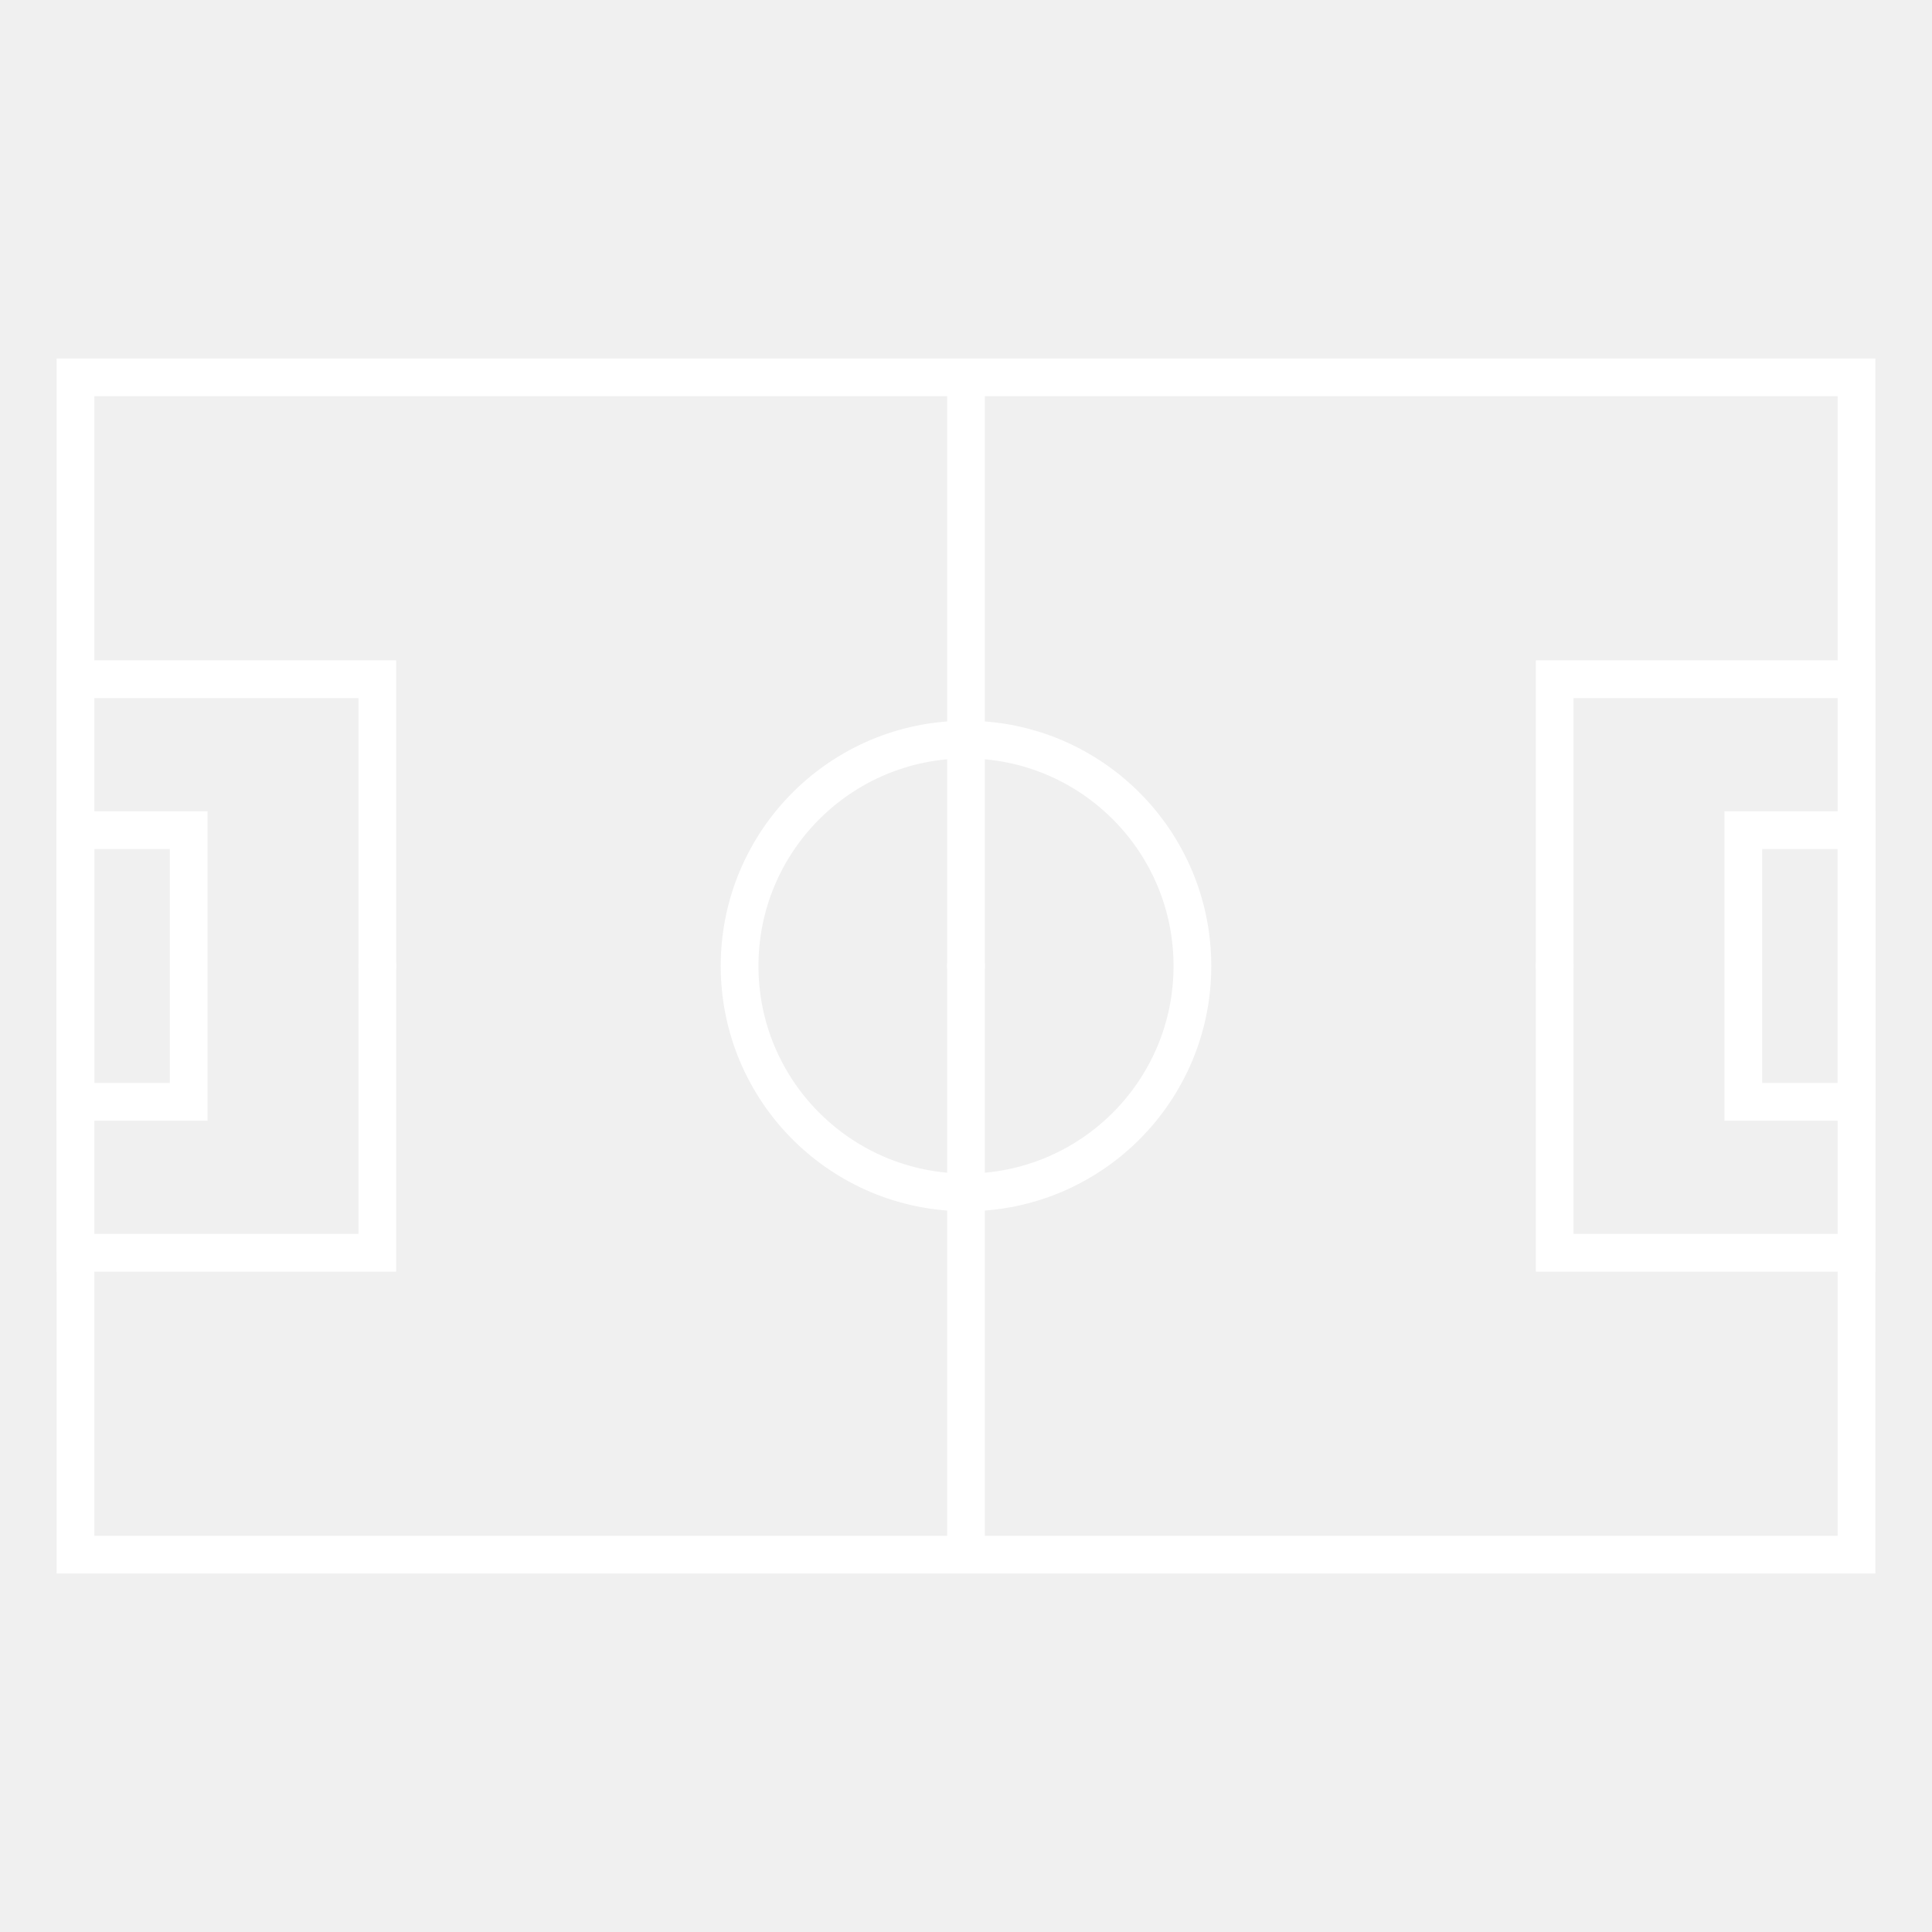
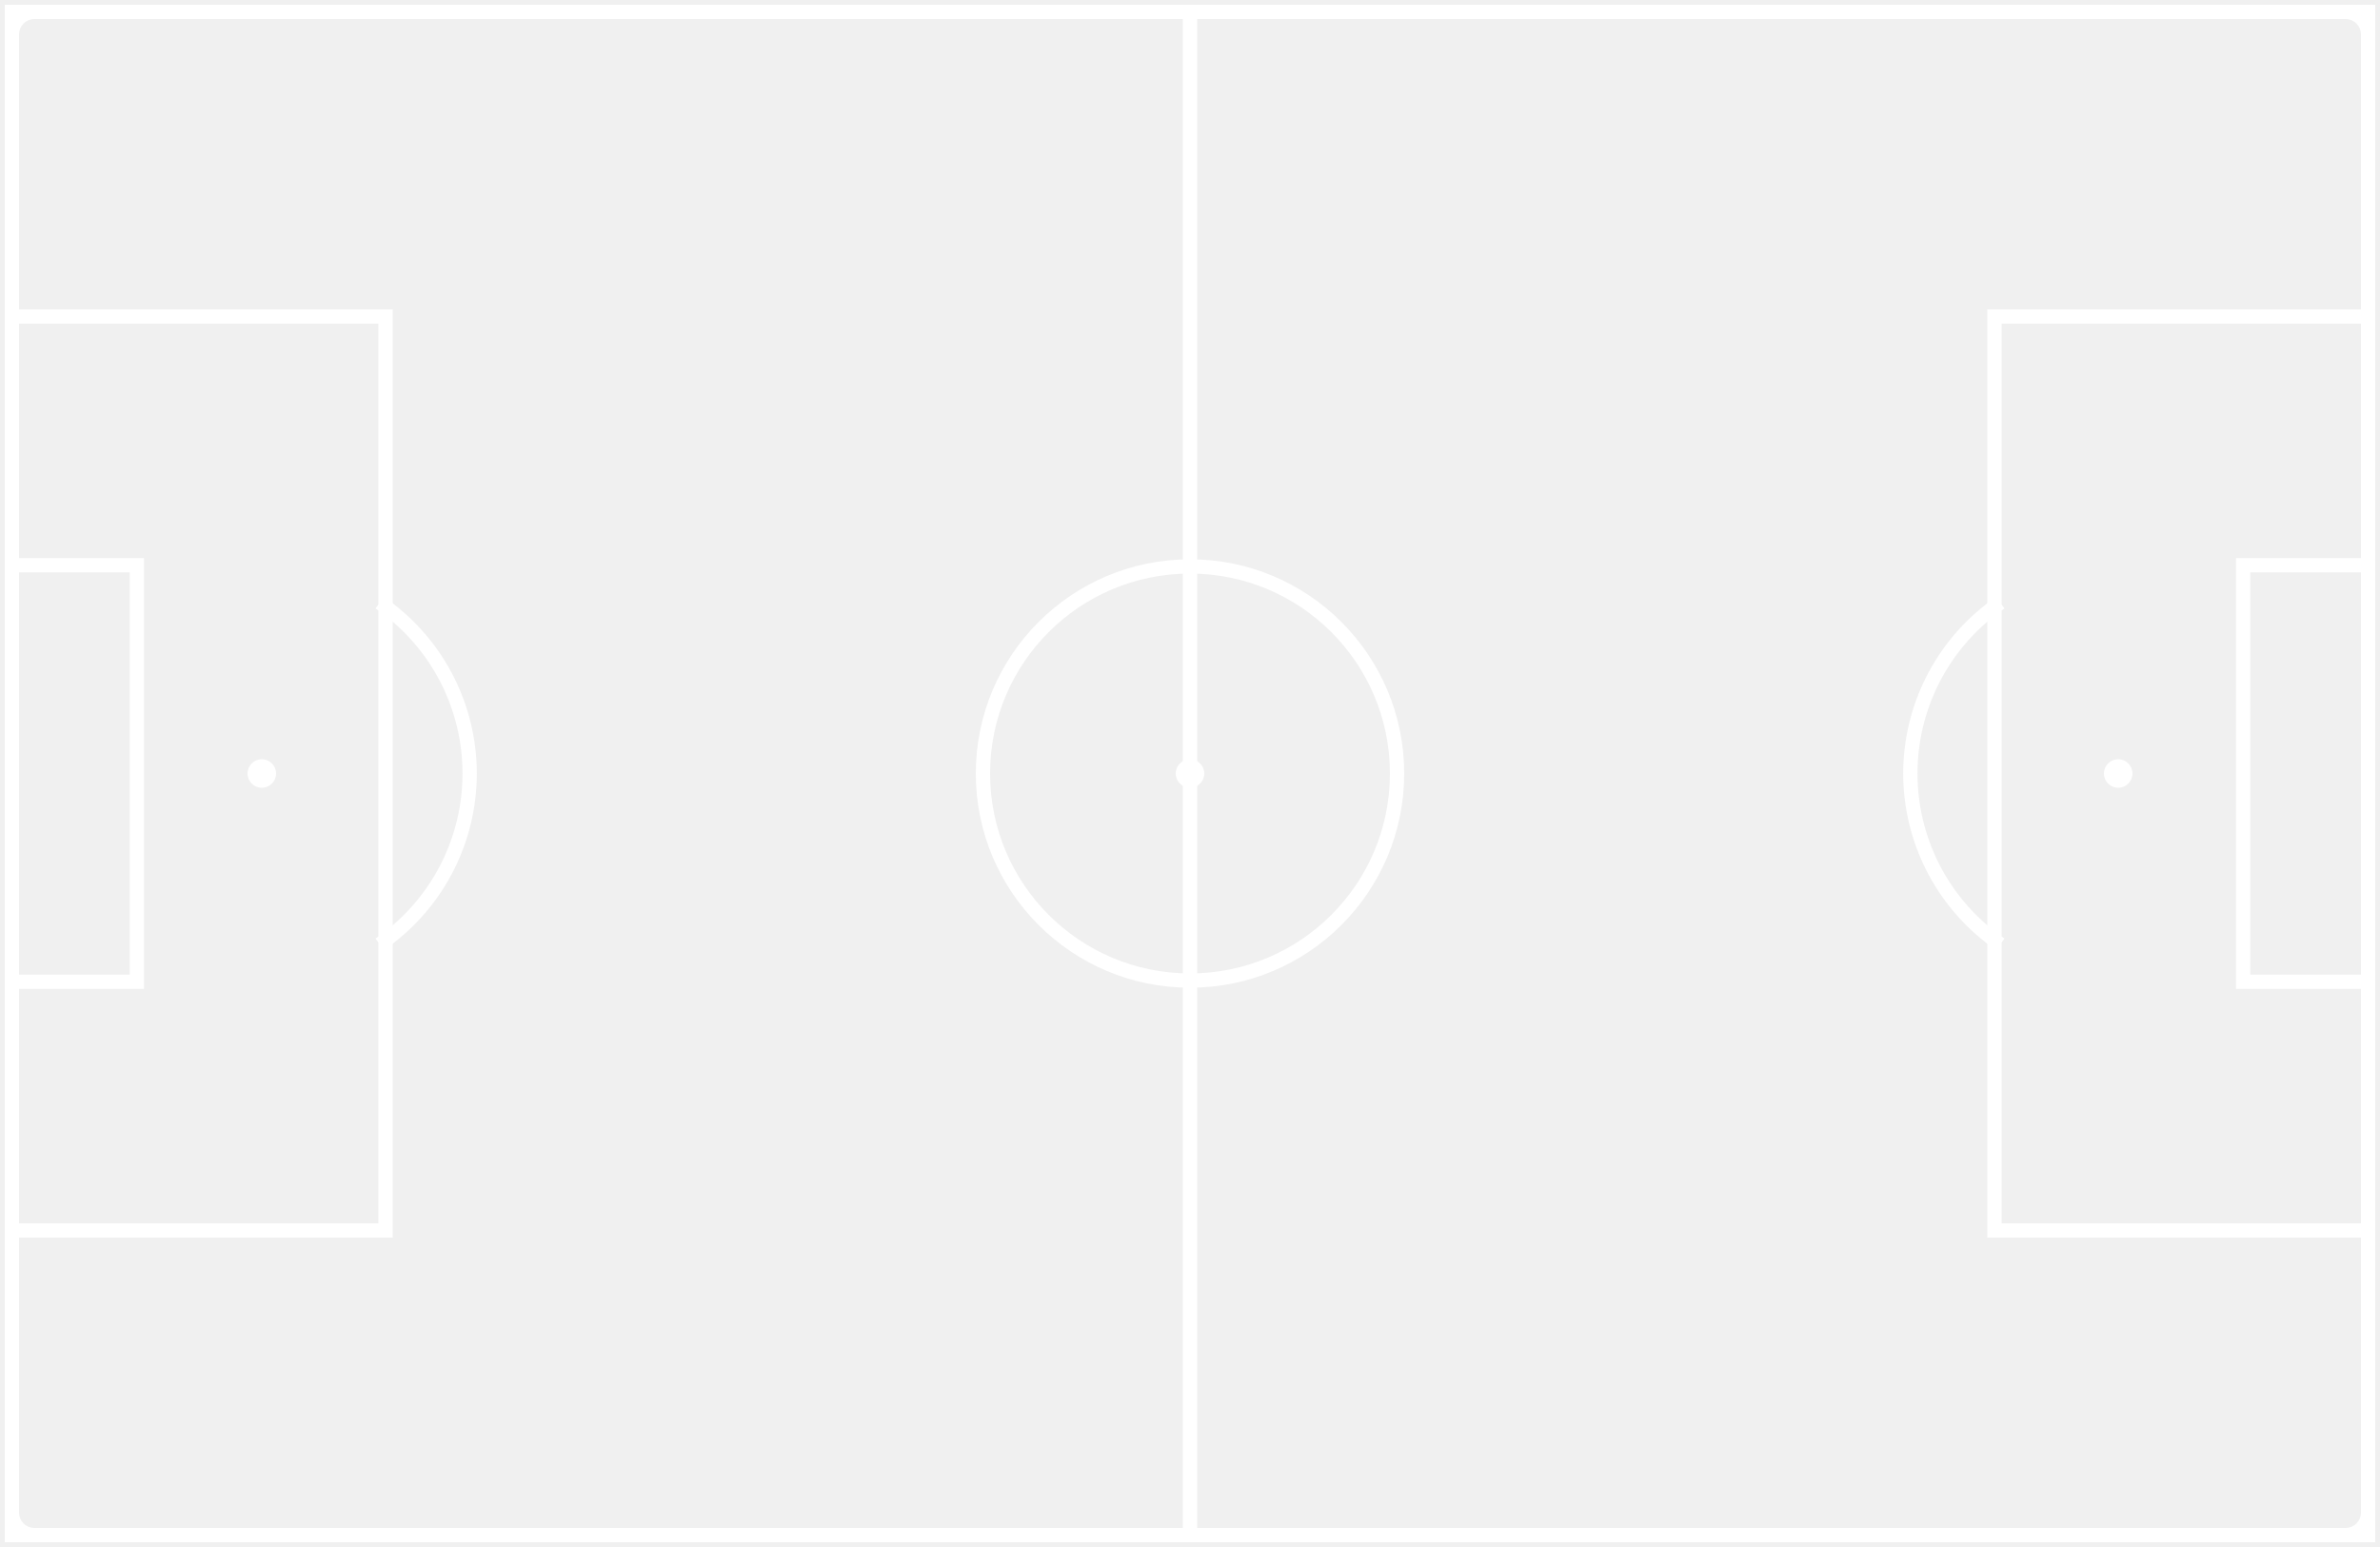
- <svg xmlns="http://www.w3.org/2000/svg" width="512" height="512" viewBox="0 0 512 512">
-   <rect x="0" y="0" width="512" height="512" fill="none" />
-   <g fill="none" stroke="#fff" stroke-width="10">
-     <rect x="20" y="100" width="472" height="312" />
-     <line x1="256" y1="100" x2="256" y2="412" />
-     <circle cx="256" cy="256" r="60" />
-     <circle cx="256" cy="256" r="5" fill="#fff" stroke="none" />
-     <rect x="20" y="180" width="80" height="152" />
-     <rect x="412" y="180" width="80" height="152" />
-     <rect x="20" y="220" width="30" height="72" />
-     <rect x="462" y="220" width="30" height="72" />
-     <circle cx="100" cy="256" r="5" fill="#fff" stroke="none" />
-     <circle cx="412" cy="256" r="5" fill="#fff" stroke="none" />
+ <svg xmlns="http://www.w3.org/2000/svg" width="200" height="130" viewBox="0 0 200 130">
+   <g fill="none" stroke="#fff" stroke-width="1.2" stroke-linecap="square">
+     <rect x="1" y="1" width="198" height="128" />
+     <line x1="100" y1="1" x2="100" y2="129" />
+     <circle cx="100" cy="65" r="17.4" />
+     <circle cx="100" cy="65" r="1.2" fill="#fff" stroke="none" />
+     <rect x="1" y="26.6" width="31.4" height="76.8" />
+     <rect x="1" y="47.5" width="10.5" height="35" />
+     <circle cx="22" cy="65" r="1.2" fill="#fff" stroke="none" />
+     <path d="M 32.4 51 A 17.4 17.4 0 0 1 32.4 79" />
+     <rect x="167.6" y="26.6" width="31.4" height="76.8" />
+     <rect x="188.5" y="47.5" width="10.5" height="35" />
+     <circle cx="178" cy="65" r="1.2" fill="#fff" stroke="none" />
+     <path d="M 167.6 51 A 17.4 17.4 0 0 0 167.6 79" />
+     <path d="M 2.9 1 A 1.9 1.9 0 0 0 1 2.9" />
+     <path d="M 1 127.1 A 1.9 1.9 0 0 0 2.9 129" />
+     <path d="M 197.1 1 A 1.9 1.9 0 0 1 199 2.9" />
+     <path d="M 199 127.1 A 1.9 1.9 0 0 1 197.1 129" />
  </g>
</svg>
